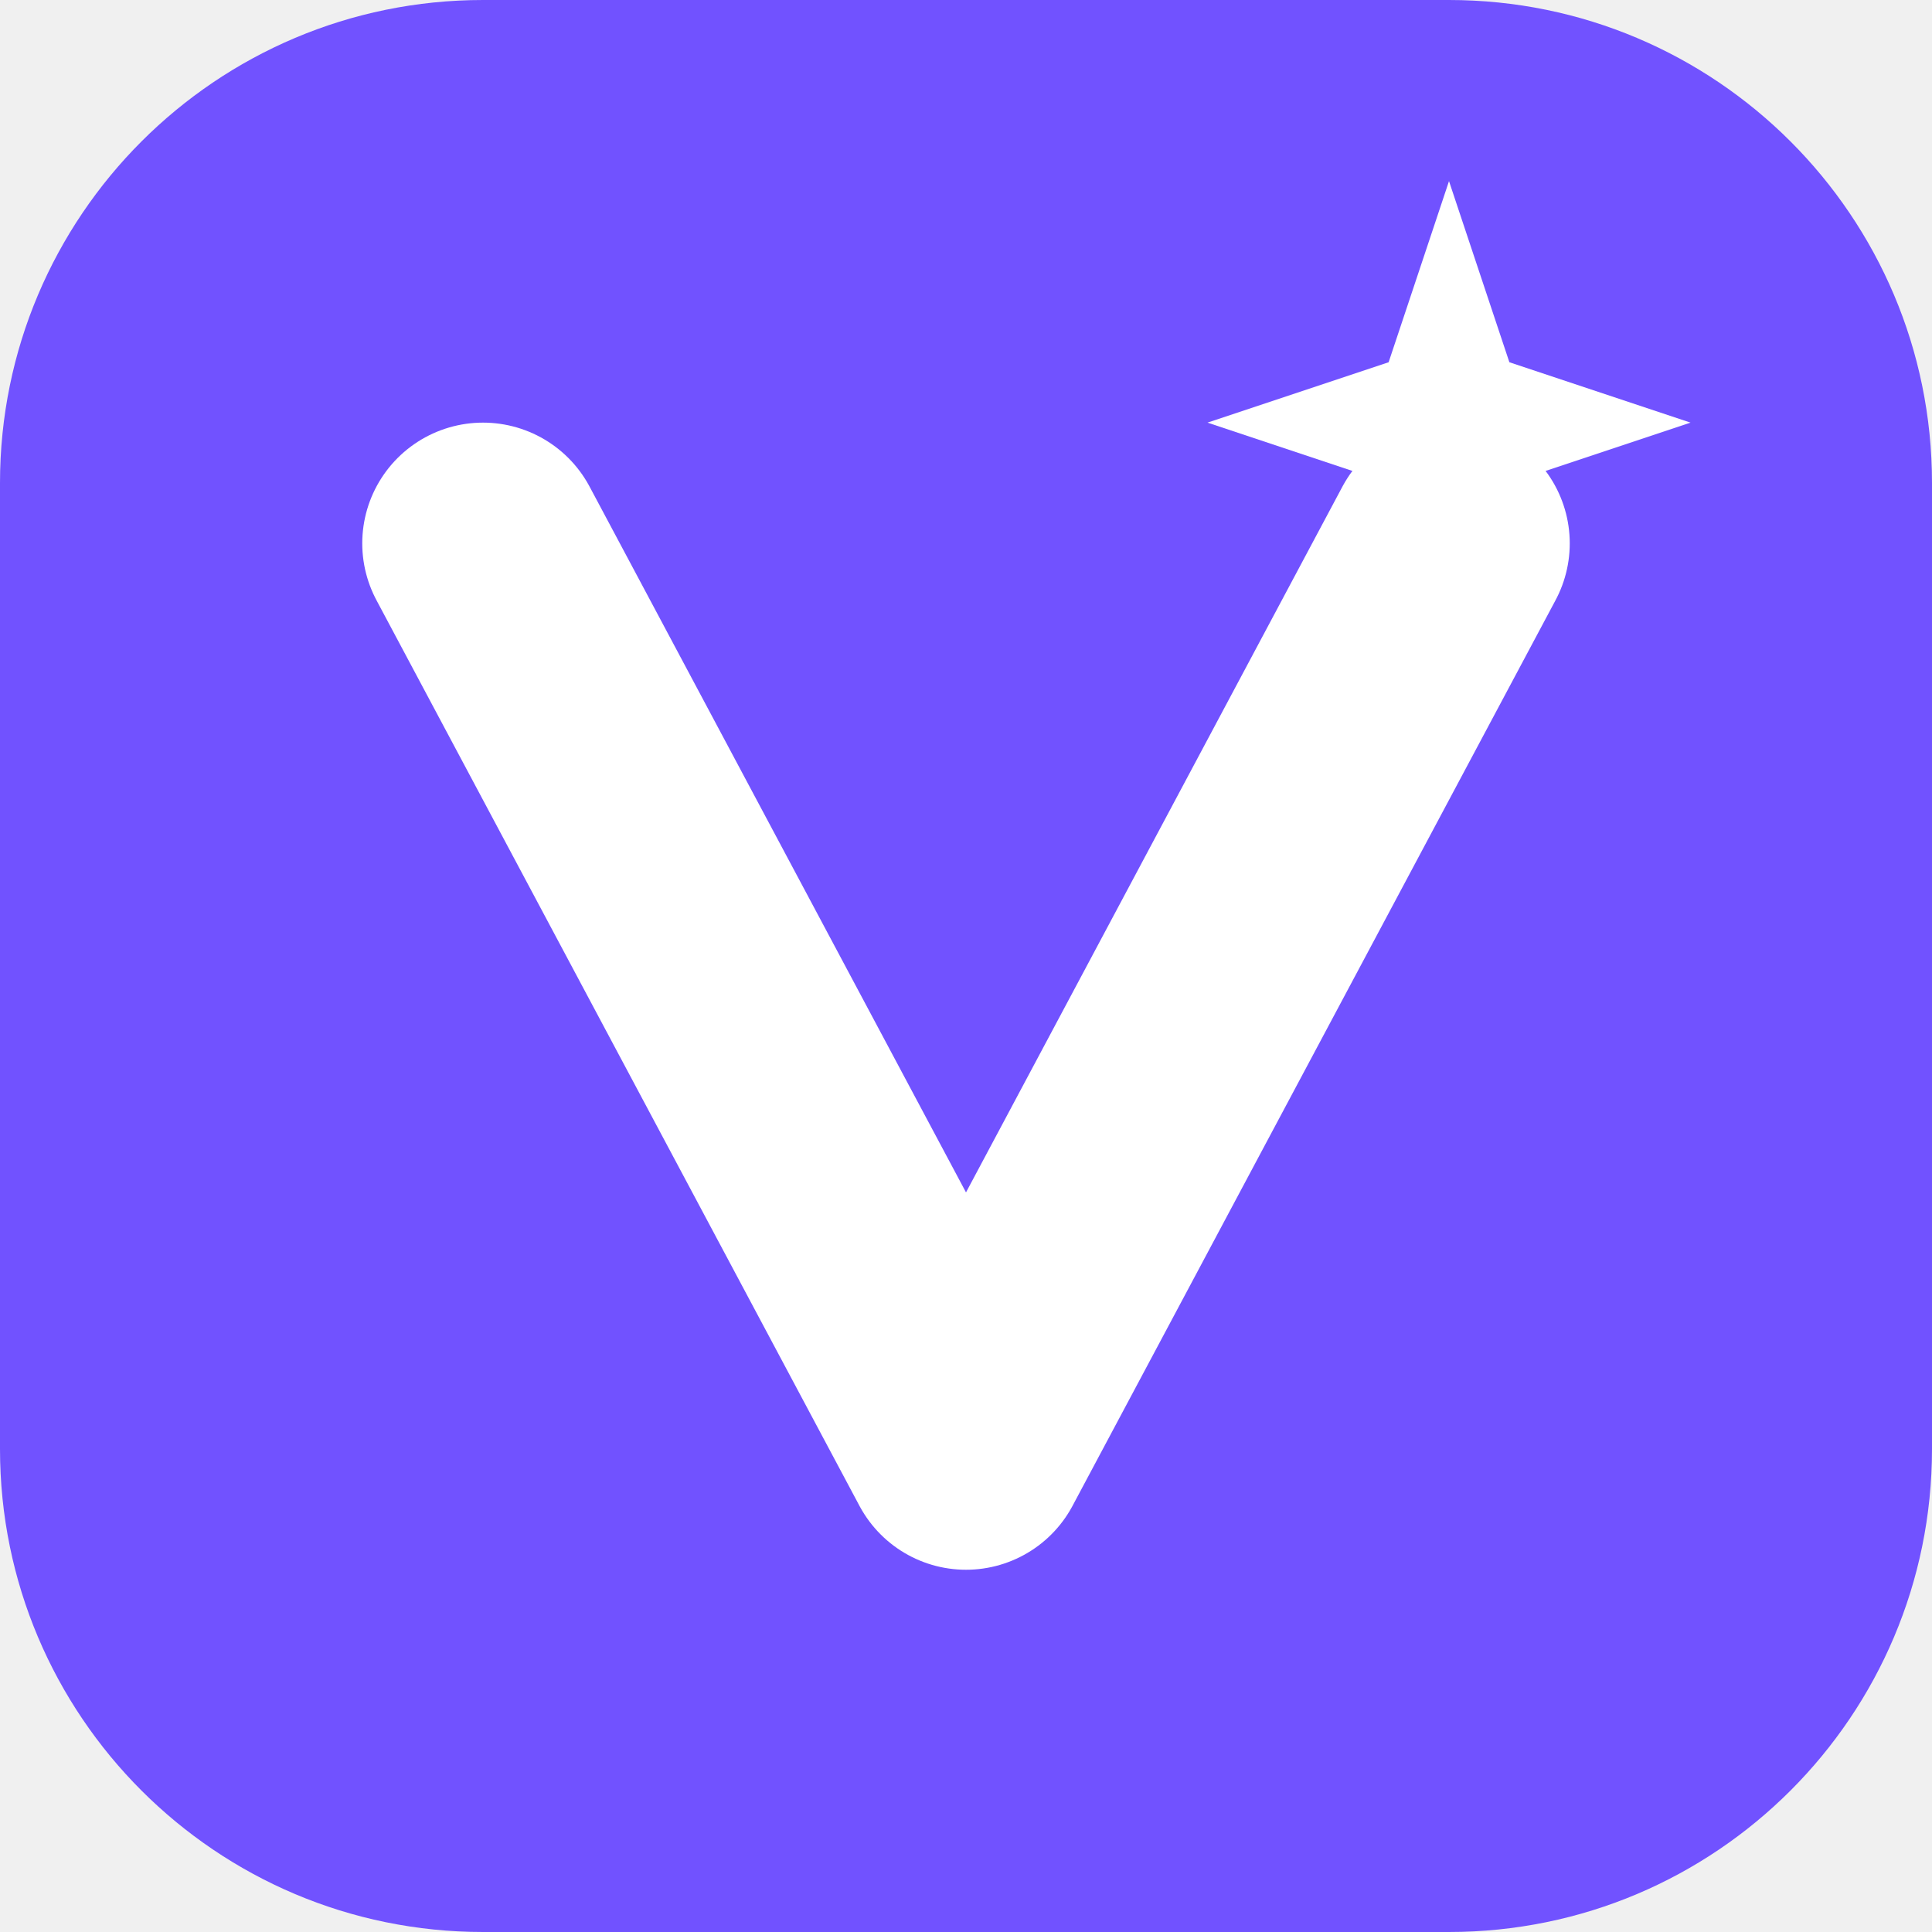
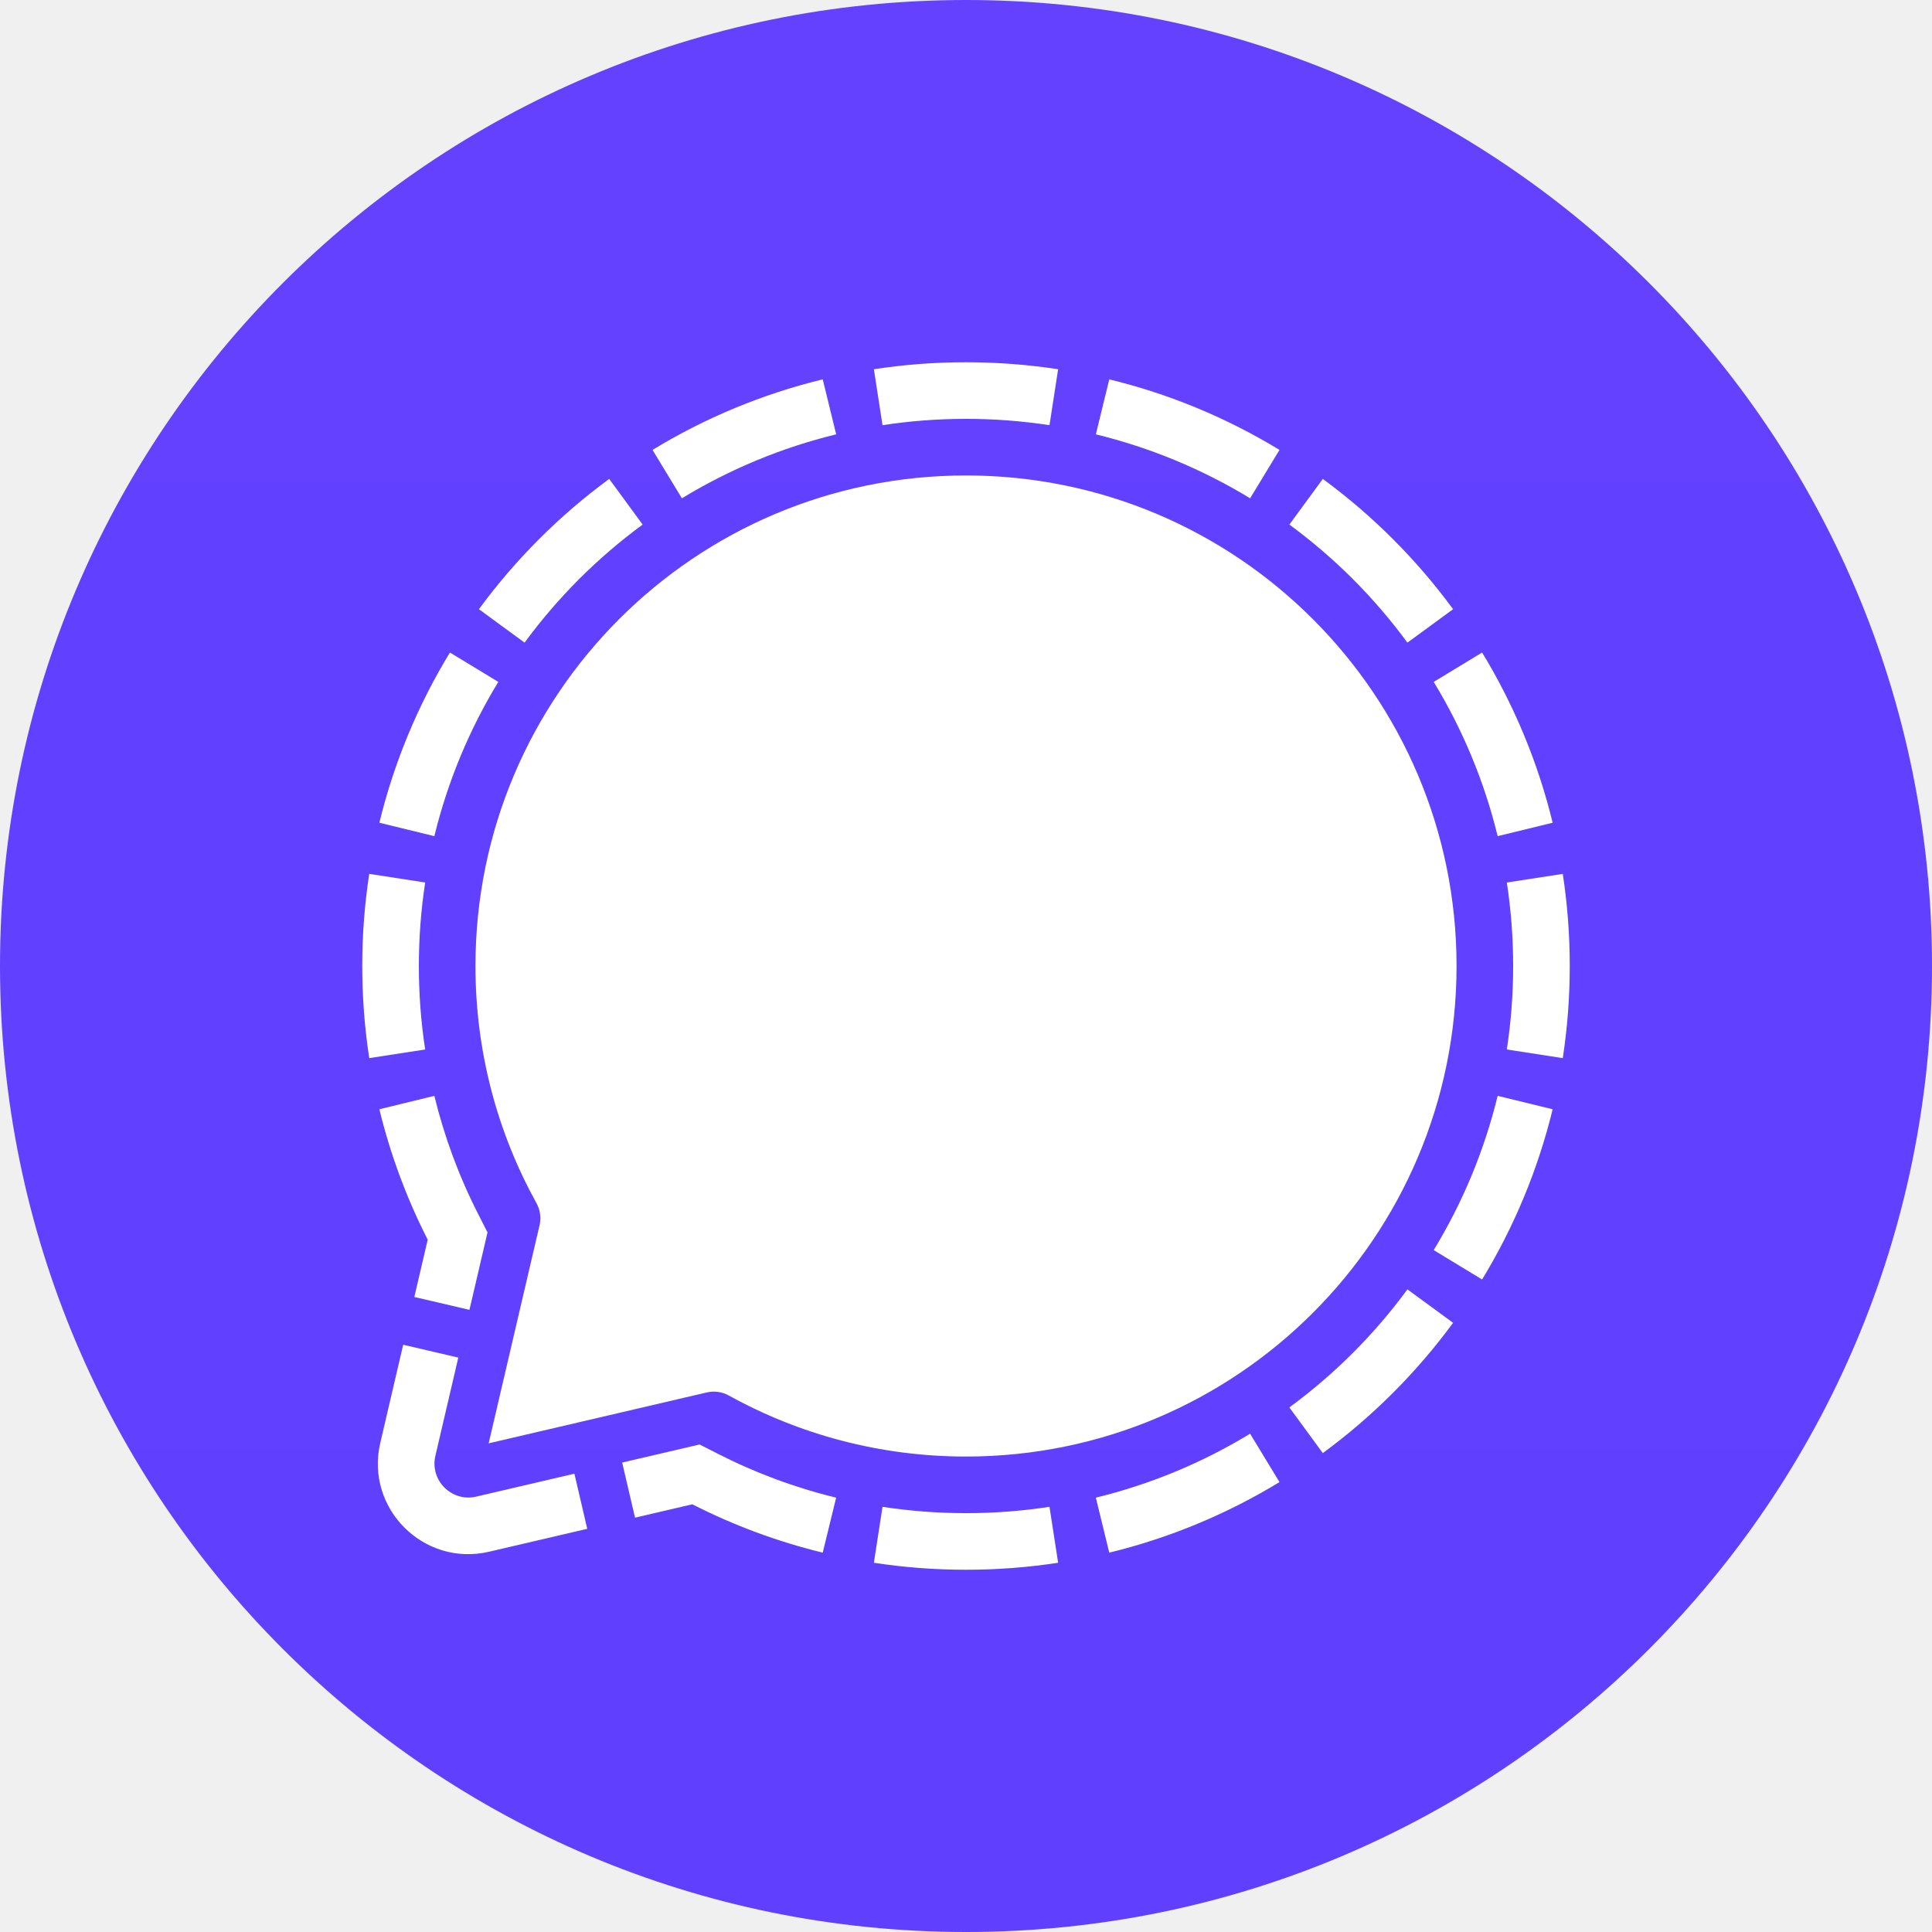
<svg xmlns="http://www.w3.org/2000/svg" width="32" height="32" viewBox="0 0 32 32">
-   <rect width="32" height="32" rx="8" fill="#7152FF" />
-   <path d="m8 9 8 15L24 9" fill="none" stroke="#fff" stroke-linecap="round" stroke-linejoin="round" stroke-width="4" />
-   <path d="m24 3 1 3 3 1-3 1-1 3-1-3-3-1 3-1 1-3Z" fill="#fff" />
+   <defs>
+     <linearGradient id="vesper-purple" x1="16" y1="0" x2="16" y2="32" gradientUnits="userSpaceOnUse">
+       <stop stop-color="#6341FF" />
+       <stop offset="1" stop-color="#613FFF" />
+     </linearGradient>
+   </defs>
+   <circle cx="16" cy="16" r="16" fill="url(#vesper-purple)" />
+   <g fill="#fff" transform="translate(6 6) scale(.15625)">
+     <path d="M64 0c3.32 0 6.582.253 9.766.74l-.916 5.931A58.5 58.5 0 0 0 64 6c-3.009 0-5.964.23-8.85.67L54.235.74A64.5 64.5 0 0 1 64 0m15.188 1.813-1.424 5.83a57.7 57.7 0 0 1 16.352 6.779l3.115-5.13a63.6 63.6 0 0 0-18.043-7.479m22.635 10.554-3.545 4.84a58.3 58.3 0 0 1 12.514 12.516l4.841-3.546a64.4 64.4 0 0 0-13.81-13.81m16.885 18.403-5.129 3.115a57.7 57.7 0 0 1 6.778 16.351l5.83-1.423a63.6 63.6 0 0 0-7.479-18.044Zm8.552 23.465-5.931.915A58.4 58.4 0 0 1 122 64c0 3.01-.229 5.965-.671 8.85l5.931.916c.487-3.184.74-6.446.74-9.766s-.253-6.581-.74-9.765m-13.681 39.881a57.7 57.7 0 0 0 6.778-16.352l5.83 1.424a63.6 63.6 0 0 1-7.48 18.043zm-2.787 4.162 4.841 3.546a64.4 64.4 0 0 1-13.81 13.809l-3.546-4.841a58.3 58.3 0 0 0 12.515-12.514m-16.677 15.301 3.116 5.129a63.6 63.6 0 0 1-18.044 7.479l-1.423-5.83a57.7 57.7 0 0 0 16.351-6.778m-21.265 7.75.915 5.931c-3.184.487-6.445.74-9.765.74s-6.582-.253-9.766-.74l.916-5.93c2.884.441 5.84.67 8.85.67a58.4 58.4 0 0 0 8.85-.671m-22.614-.971-1.424 5.829a63.5 63.5 0 0 1-13.823-5.125l-6.074 1.418-1.363-5.843 8.208-1.916 1.953.995a57.5 57.5 0 0 0 12.523 4.642m-27.748-2.54 1.363 5.843-10.411 2.43C6.51 127.707.293 121.489 1.91 114.56l2.429-10.411 5.843 1.363-2.43 10.412c-.606 2.598 1.726 4.93 4.324 4.324zm-11.125-17.37L5.52 99.085l1.418-6.074a63.6 63.6 0 0 1-5.125-13.824l5.829-1.423a57.6 57.6 0 0 0 4.642 12.523l.994 1.953zM6.67 72.85l-5.93.915A64.5 64.5 0 0 1 0 64c0-3.32.253-6.582.74-9.766l5.931.916A58.5 58.5 0 0 0 6 64c0 3.01.229 5.966.67 8.85m.973-22.614-5.83-1.424a63.6 63.6 0 0 1 7.48-18.043l5.129 3.115a57.7 57.7 0 0 0-6.779 16.352m9.565-20.513-4.84-3.546a64.4 64.4 0 0 1 13.809-13.81l3.546 4.84a58.3 58.3 0 0 0-12.515 12.515Zm16.677-15.302-3.116-5.129a63.6 63.6 0 0 1 18.044-7.48l1.423 5.83a57.7 57.7 0 0 0-16.351 6.78Z" />
+     <path d="M116 64c0 28.719-23.281 52-52 52-9.11 0-17.672-2.342-25.117-6.457a3.3 3.3 0 0 0-2.351-.341L13.4 114.599l5.397-23.13a3.3 3.3 0 0 0-.34-2.352C14.341 81.671 12 73.109 12 64c0-28.719 23.281-52 52-52s52 23.281 52 52" />
+   </g>
</svg>
